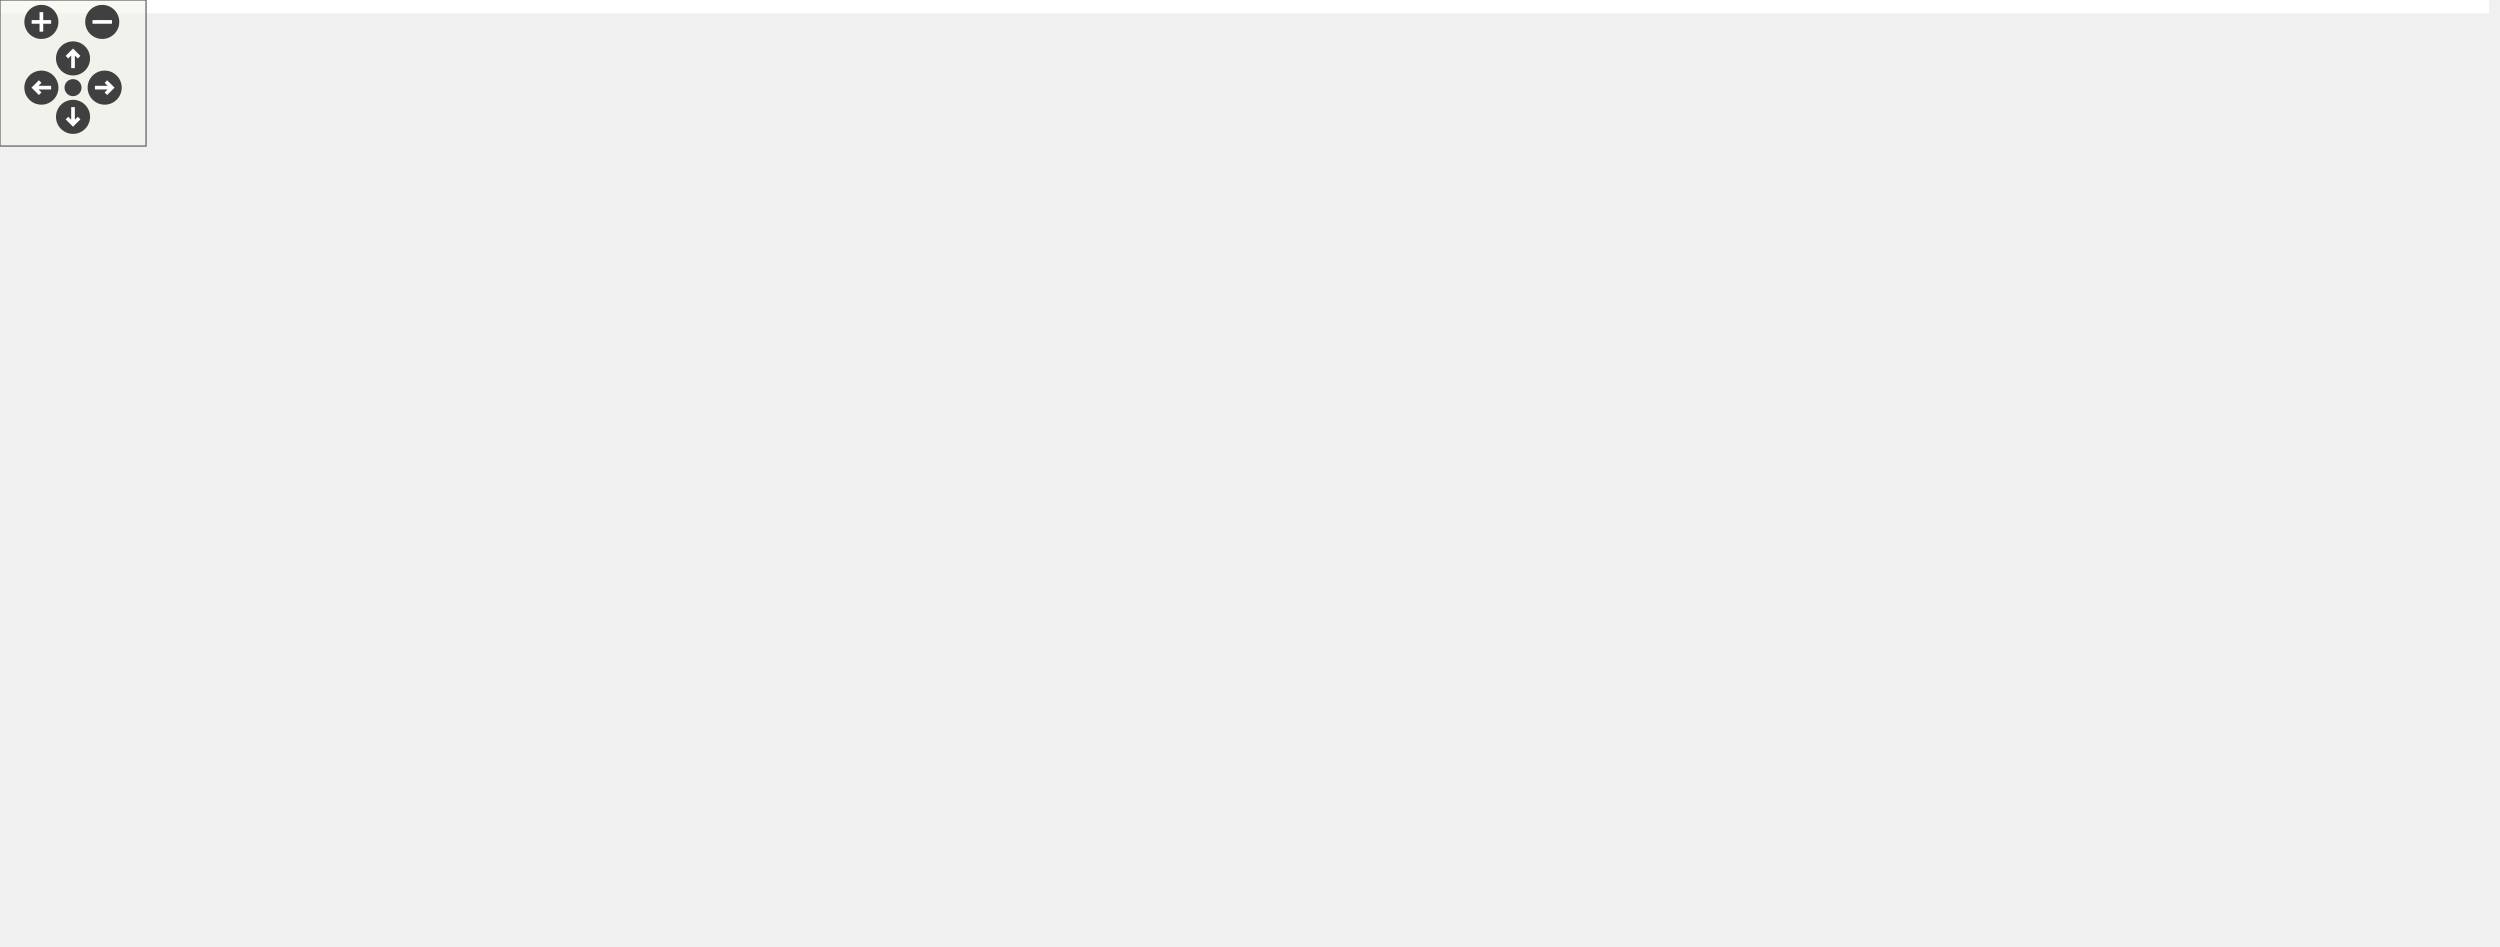
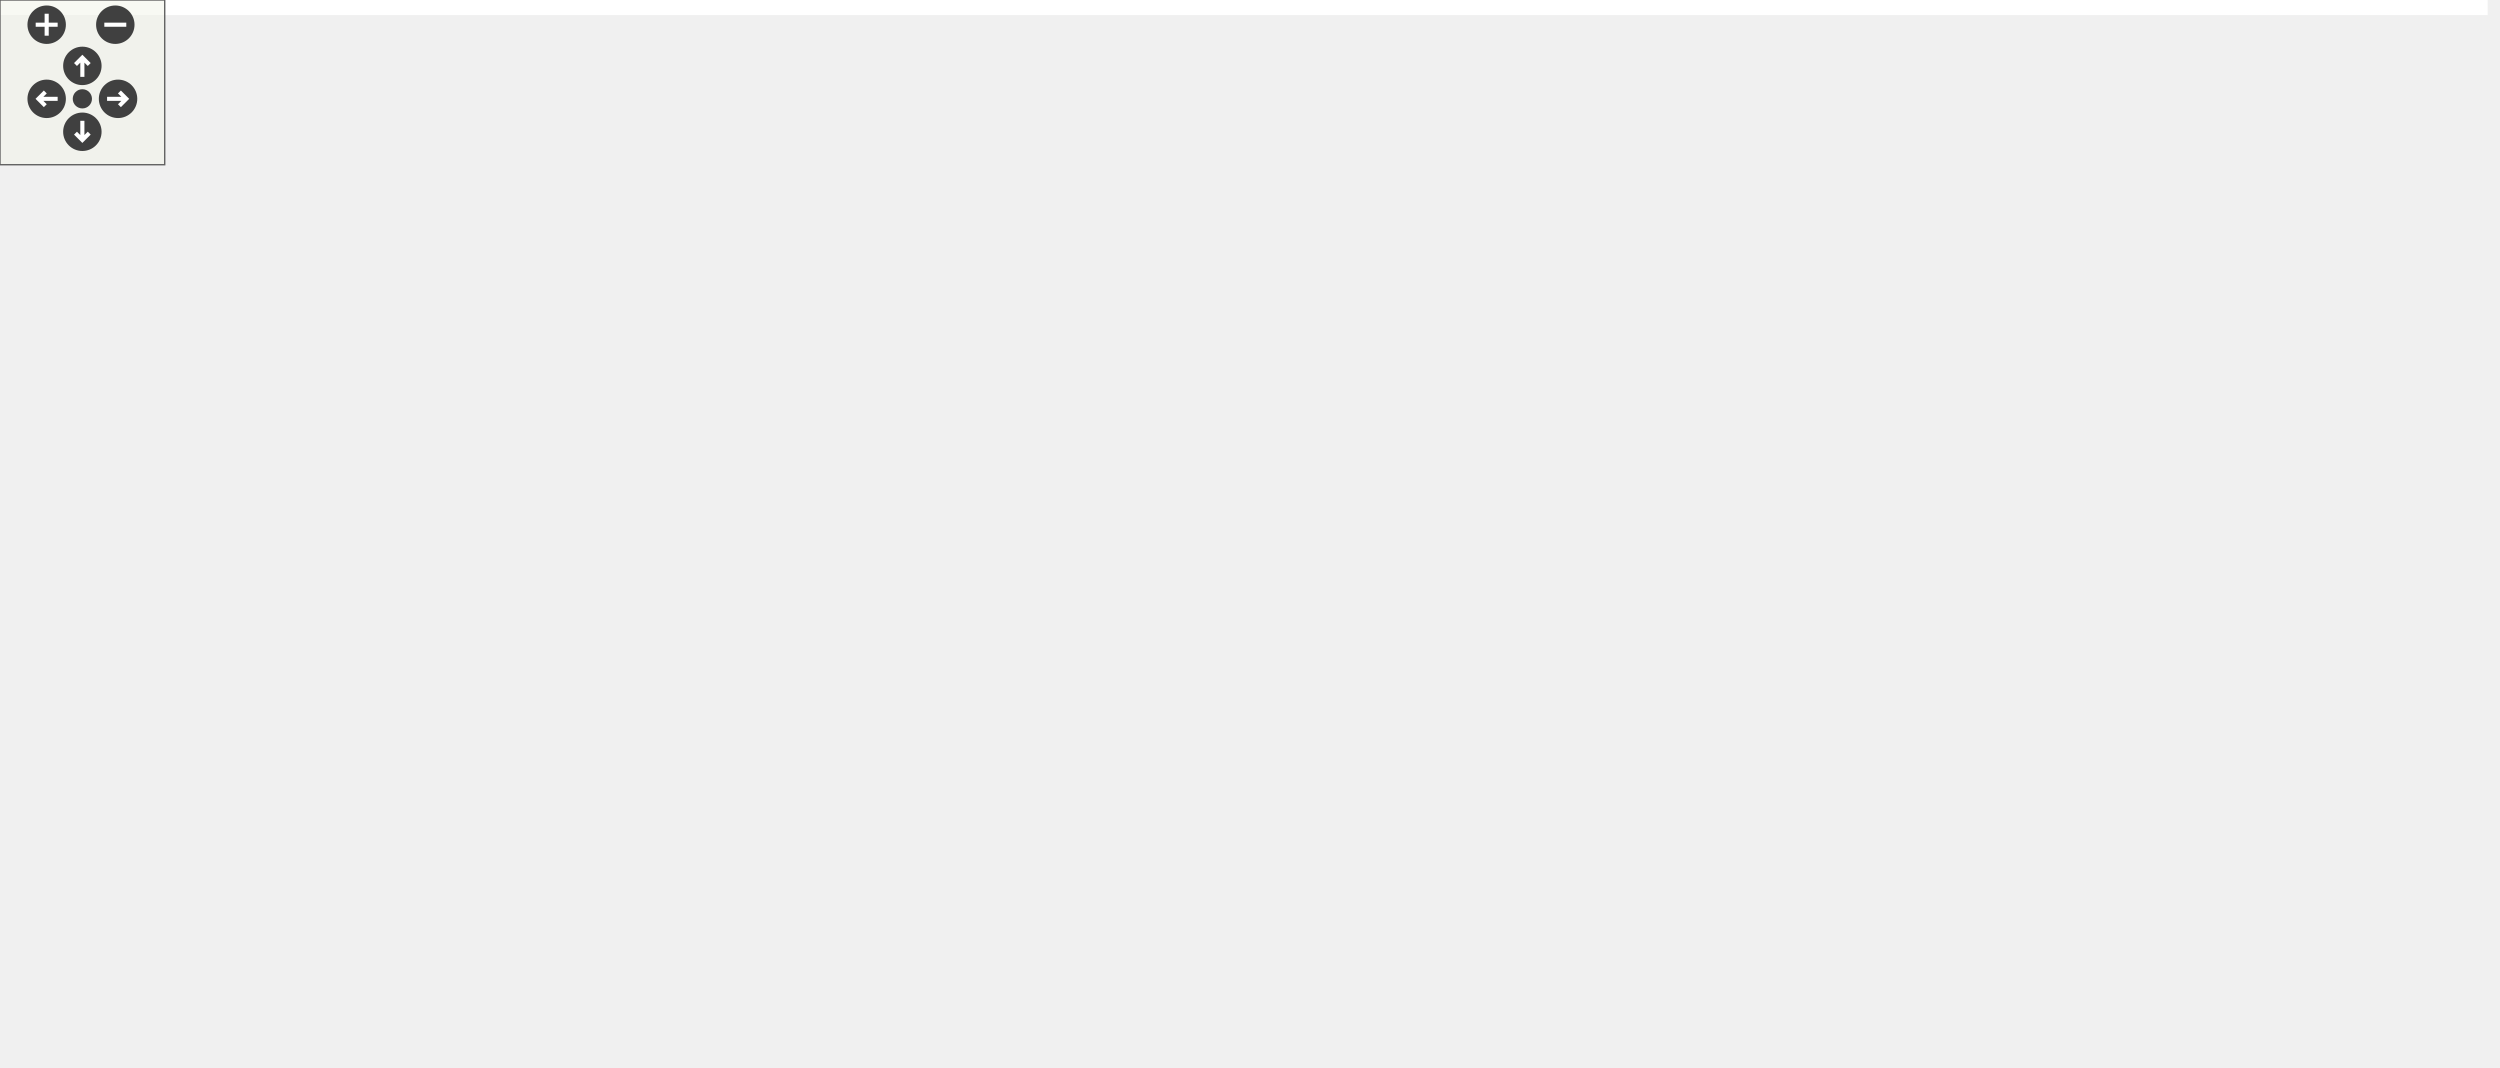
<svg xmlns="http://www.w3.org/2000/svg" xmlns:xlink="http://www.w3.org/1999/xlink" id="main" version="1.1" xml:space="preserve">
  <defs>
    <circle id="rim" cx="0" cy="0" r="7" />
    <circle id="rim2" cx="0" cy="0" r="3.5" />
    <g id="zoomPlus">
      <use xlink:href="#rim" fill="#404040">
        <set attributeName="fill" to="#808080" begin="zoomplus.mouseover" end="zoomplus.mouseout" />
      </use>
      <path d="M-4,0h8M0,-4v8" fill="none" stroke="white" stroke-width="1.5" pointer-events="none" />
    </g>
    <g id="zoomMin">
      <use xlink:href="#rim" fill="#404040">
        <set attributeName="fill" to="#808080" begin="zoomminus.mouseover" end="zoomminus.mouseout" />
      </use>
      <path d="M-4,0h8" fill="none" stroke="white" stroke-width="1.5" pointer-events="none" />
    </g>
    <g id="dirArrow">
      <path fill="none" stroke="white" stroke-width="1.5" d="M0,-3.0v7 M-2.5,-0.5L0,-3.0L2.5,-0.5" />
    </g>
    <g id="resetDef">
      <use xlink:href="#rim2" fill="#404040">
        <set attributeName="fill" to="#808080" begin="reset.mouseover" end="reset.mouseout" />
      </use>
    </g>
  </defs>
  <svg id="graph" class="graph">
    <g id="viewport">
-       <polygon fill="white" stroke="white" points="-4,5 -4,-328 1022,-328 1022,5 -4,5" />
+       <polygon fill="white" stroke="white" points="-4,5 -4,-328 905.634,-328 905.634,5 -4,5" />
      <g id="node1" class="node">
-         <polygon fill="#bfbfbf" stroke="black" points="63.5,-301 63.5,-323 116.5,-323 116.5,-301 63.5,-301" />
-         <text text-anchor="middle" x="90" y="-310" font-family="FreeSans" font-size="10.00">barrier.h</text>
+         <polygon fill="#bfbfbf" stroke="black" points="319.644,-301 319.644,-323 372.644,-323 372.644,-301 319.644,-301" />
+         <text text-anchor="middle" x="346.144" y="-310" font-family="FreeSans" font-size="10.00">barrier.h</text>
      </g>
      <g id="node3" class="node">
        <a xlink:href="barrier_8cpp.html" target="_top" xlink:title="Contains the implementation for the Mezzanine::Threading::Barrier Barrier synchronization object...">
-           <polygon fill="white" stroke="black" points="-0.5,-241 -0.5,-263 62.5,-263 62.5,-241 -0.5,-241" />
-           <text text-anchor="middle" x="31" y="-250" font-family="FreeSans" font-size="10.00">barrier.cpp</text>
+           <polygon fill="white" stroke="black" points="218.644,-241 218.644,-263 281.644,-263 281.644,-241 218.644,-241" />
+           <text text-anchor="middle" x="250.144" y="-250" font-family="FreeSans" font-size="10.00">barrier.cpp</text>
        </a>
      </g>
      <g id="edge2" class="edge">
-         <path fill="none" stroke="midnightblue" d="M71.908,-293.602C62.197,-283.726 50.537,-271.868 42.154,-263.343" />
-         <polygon fill="midnightblue" stroke="midnightblue" points="69.671,-296.319 79.178,-300.995 74.663,-291.411 69.671,-296.319" />
+         <path fill="none" stroke="midnightblue" d="M319.886,-295.589C303.391,-285.279 282.551,-272.254 267.966,-263.138" />
+         <polygon fill="midnightblue" stroke="midnightblue" points="318.202,-298.663 328.537,-300.995 321.912,-292.727 318.202,-298.663" />
      </g>
      <g id="node5" class="node">
        <a xlink:href="dagframescheduler_8h.html" target="_top" xlink:title="This is the file that code using this library should include. It includes all the required components...">
-           <polygon fill="white" stroke="black" points="366,-1 366,-23 478,-23 478,-1 366,-1" />
-           <text text-anchor="middle" x="422" y="-10" font-family="FreeSans" font-size="10.00">dagframescheduler.h</text>
+           <polygon fill="white" stroke="black" points="427.144,-1 427.144,-23 539.144,-23 539.144,-1 427.144,-1" />
+           <text text-anchor="middle" x="483.144" y="-10" font-family="FreeSans" font-size="10.00">dagframescheduler.h</text>
        </a>
      </g>
      <g id="edge4" class="edge">
-         <path fill="none" stroke="midnightblue" d="M90,-290.648C90,-266.652 90,-226.531 90,-192 90,-192 90,-192 90,-132 90,-95.607 99.346,-81.097 129,-60 166.118,-33.592 291.653,-20.768 365.819,-15.36" />
-         <polygon fill="midnightblue" stroke="midnightblue" points="86.5,-290.75 90,-300.75 93.5,-290.75 86.5,-290.75" />
+         <path fill="none" stroke="midnightblue" d="M382.92,-307.956C506.502,-293.878 899.144,-244.98 899.144,-192 899.144,-192 899.144,-192 899.144,-132 899.144,-98.905 905.101,-81.737 880.144,-60 854.917,-38.027 642.618,-21.931 539.253,-15.319" />
+         <polygon fill="midnightblue" stroke="midnightblue" points="382.361,-304.497 372.817,-309.097 383.147,-311.453 382.361,-304.497" />
      </g>
      <g id="node7" class="node">
        <a xlink:href="framescheduler_8h.html" target="_top" xlink:title="This file has the Declarations for the main FrameScheduler class.">
-           <polygon fill="white" stroke="black" points="129,-241 129,-263 223,-263 223,-241 129,-241" />
-           <text text-anchor="middle" x="176" y="-250" font-family="FreeSans" font-size="10.00">framescheduler.h</text>
+           <polygon fill="white" stroke="black" points="299.144,-241 299.144,-263 393.144,-263 393.144,-241 299.144,-241" />
+           <text text-anchor="middle" x="346.144" y="-250" font-family="FreeSans" font-size="10.00">framescheduler.h</text>
        </a>
      </g>
      <g id="edge6" class="edge">
-         <path fill="none" stroke="midnightblue" d="M114.348,-295.013C128.99,-284.798 147.211,-272.085 160.035,-263.138" />
-         <polygon fill="midnightblue" stroke="midnightblue" points="111.972,-292.403 105.774,-300.995 115.978,-298.144 111.972,-292.403" />
-       </g>
-       <g id="edge40" class="edge">
-         <path fill="none" stroke="midnightblue" d="M163.915,-231.753C142.789,-193.445 105.184,-109.747 147,-60 174.404,-27.399 293.792,-16.938 365.95,-13.582" />
-         <polygon fill="midnightblue" stroke="midnightblue" points="161.123,-233.924 169.115,-240.879 167.205,-230.458 161.123,-233.924" />
+         <path fill="none" stroke="midnightblue" d="M346.144,-290.918C346.144,-281.639 346.144,-271.108 346.144,-263.343" />
+         <polygon fill="midnightblue" stroke="midnightblue" points="342.645,-290.995 346.144,-300.995 349.645,-290.995 342.645,-290.995" />
+       </g>
+       <g id="edge42" class="edge">
+         <path fill="none" stroke="midnightblue" d="M303.596,-237.654C202.529,-202.501 -40.172,-111.211 6.144,-60 33.919,-29.29 306.747,-17.32 426.863,-13.512" />
+         <polygon fill="midnightblue" stroke="midnightblue" points="302.611,-241.016 313.206,-240.975 304.898,-234.4 302.611,-241.016" />
      </g>
      <g id="node9" class="node">
        <a xlink:href="workunit_8h.html" target="_top" xlink:title="This file has the definition of the workunit.">
-           <polygon fill="white" stroke="black" points="422.5,-181 422.5,-203 483.5,-203 483.5,-181 422.5,-181" />
-           <text text-anchor="middle" x="453" y="-190" font-family="FreeSans" font-size="10.00">workunit.h</text>
+           <polygon fill="white" stroke="black" points="346.644,-181 346.644,-203 407.644,-203 407.644,-181 346.644,-181" />
+           <text text-anchor="middle" x="377.144" y="-190" font-family="FreeSans" font-size="10.00">workunit.h</text>
        </a>
      </g>
      <g id="edge8" class="edge">
-         <path fill="none" stroke="midnightblue" d="M233.306,-239.587C290.645,-227.167 376.684,-208.531 422.206,-198.67" />
-         <polygon fill="midnightblue" stroke="midnightblue" points="232.336,-236.216 223.303,-241.754 233.818,-243.057 232.336,-236.216" />
-       </g>
-       <g id="node29" class="node">
+         <path fill="none" stroke="midnightblue" d="M356.57,-231.822C361.474,-222.329 367.141,-211.361 371.284,-203.343" />
+         <polygon fill="midnightblue" stroke="midnightblue" points="353.311,-230.504 351.83,-240.995 359.53,-233.717 353.311,-230.504" />
+       </g>
+       <g id="node24" class="node">
        <a xlink:href="framescheduler_8cpp.html" target="_top" xlink:title="This is the core object implementation for this algorithm.">
-           <polygon fill="white" stroke="black" points="156,-61 156,-83 260,-83 260,-61 156,-61" />
-           <text text-anchor="middle" x="208" y="-70" font-family="FreeSans" font-size="10.00">framescheduler.cpp</text>
-         </a>
-       </g>
-       <g id="edge42" class="edge">
-         <path fill="none" stroke="midnightblue" d="M179.796,-230.65C186.627,-192.221 200.769,-112.672 205.999,-83.256" />
-         <polygon fill="midnightblue" stroke="midnightblue" points="176.306,-230.282 178.002,-240.74 183.198,-231.507 176.306,-230.282" />
-       </g>
-       <g id="edge36" class="edge">
-         <path fill="none" stroke="midnightblue" d="M447.243,-170.95C445.09,-162.602 442.746,-152.89 441,-144 432.253,-99.471 425.762,-45.751 423.2,-23.016" />
-         <polygon fill="midnightblue" stroke="midnightblue" points="443.864,-171.86 449.809,-180.629 450.63,-170.066 443.864,-171.86" />
+           <polygon fill="white" stroke="black" points="217.144,-61 217.144,-83 321.144,-83 321.144,-61 217.144,-61" />
+           <text text-anchor="middle" x="269.144" y="-70" font-family="FreeSans" font-size="10.00">framescheduler.cpp</text>
+         </a>
+       </g>
+       <g id="edge44" class="edge">
+         <path fill="none" stroke="midnightblue" d="M334.419,-232.261C322.158,-211.017 302.951,-175.963 290.144,-144 281.815,-123.211 275.199,-97.855 271.753,-83.454" />
+         <polygon fill="midnightblue" stroke="midnightblue" points="331.451,-234.119 339.516,-240.99 337.496,-230.589 331.451,-234.119" />
+       </g>
+       <g id="edge38" class="edge">
+         <path fill="none" stroke="midnightblue" d="M417.095,-179.159C434.244,-171.614 452.889,-160.284 464.144,-144 490.342,-106.098 487.292,-47.359 484.634,-23.081" />
+         <polygon fill="midnightblue" stroke="midnightblue" points="415.71,-175.944 407.778,-182.969 418.359,-182.423 415.71,-175.944" />
      </g>
      <g id="node11" class="node">
        <a xlink:href="asynchronousworkunit_8h.html" target="_top" xlink:title="Contains an interface for a kind of WorkUnit that loads or does other work even when the frame schedu...">
-           <polygon fill="white" stroke="black" points="693.5,-121 693.5,-143 816.5,-143 816.5,-121 693.5,-121" />
-           <text text-anchor="middle" x="755" y="-130" font-family="FreeSans" font-size="10.00">asynchronousworkunit.h</text>
+           <polygon fill="white" stroke="black" points="532.644,-121 532.644,-143 655.644,-143 655.644,-121 532.644,-121" />
+           <text text-anchor="middle" x="594.144" y="-130" font-family="FreeSans" font-size="10.00">asynchronousworkunit.h</text>
        </a>
      </g>
      <g id="edge10" class="edge">
-         <path fill="none" stroke="midnightblue" d="M493.687,-183.917C546.806,-173.363 640.007,-154.846 699.554,-143.016" />
-         <polygon fill="midnightblue" stroke="midnightblue" points="492.746,-180.535 483.619,-185.917 494.11,-187.401 492.746,-180.535" />
+         <path fill="none" stroke="midnightblue" d="M417.73,-180.778C456.717,-169.998 515.272,-153.808 554.083,-143.077" />
+         <polygon fill="midnightblue" stroke="midnightblue" points="416.481,-177.492 407.775,-183.531 418.346,-184.239 416.481,-177.492" />
      </g>
      <g id="node21" class="node">
        <a xlink:href="frameschedulerworkunits_8h.html" target="_top" xlink:title="This defines a number of workunits that are required for doing some tasks that the Framescheduler req...">
-           <polygon fill="white" stroke="black" points="538,-121 538,-143 674,-143 674,-121 538,-121" />
-           <text text-anchor="middle" x="606" y="-130" font-family="FreeSans" font-size="10.00">frameschedulerworkunits.h</text>
+           <polygon fill="white" stroke="black" points="107.144,-121 107.144,-143 243.144,-143 243.144,-121 107.144,-121" />
+           <text text-anchor="middle" x="175.144" y="-130" font-family="FreeSans" font-size="10.00">frameschedulerworkunits.h</text>
        </a>
      </g>
      <g id="edge22" class="edge">
-         <path fill="none" stroke="midnightblue" d="M490.565,-177.269C517.541,-166.69 553.322,-152.658 577.857,-143.037" />
-         <polygon fill="midnightblue" stroke="midnightblue" points="489.094,-174.086 481.063,-180.995 491.65,-180.603 489.094,-174.086" />
-       </g>
-       <g id="node26" class="node">
+         <path fill="none" stroke="midnightblue" d="M336.694,-179.985C300.394,-169.203 247.554,-153.508 212.301,-143.037" />
+         <polygon fill="midnightblue" stroke="midnightblue" points="335.882,-183.395 346.465,-182.887 337.876,-176.685 335.882,-183.395" />
+       </g>
+       <g id="node28" class="node">
        <a xlink:href="monopoly_8h.html" target="_top" xlink:title="Contains an interface for a kind of WorkUnit that consumes time on multiple thread.">
-           <polygon fill="white" stroke="black" points="304,-121 304,-143 372,-143 372,-121 304,-121" />
-           <text text-anchor="middle" x="338" y="-130" font-family="FreeSans" font-size="10.00">monopoly.h</text>
-         </a>
-       </g>
-       <g id="edge28" class="edge">
-         <path fill="none" stroke="midnightblue" d="M422.909,-176.3C402.944,-165.884 377.225,-152.465 359.349,-143.138" />
-         <polygon fill="midnightblue" stroke="midnightblue" points="421.422,-179.472 431.907,-180.995 424.66,-173.266 421.422,-179.472" />
-       </g>
-       <g id="node34" class="node">
+           <polygon fill="white" stroke="black" points="387.144,-121 387.144,-143 455.144,-143 455.144,-121 387.144,-121" />
+           <text text-anchor="middle" x="421.144" y="-130" font-family="FreeSans" font-size="10.00">monopoly.h</text>
+         </a>
+       </g>
+       <g id="edge30" class="edge">
+         <path fill="none" stroke="midnightblue" d="M391.286,-172.717C398.393,-163.025 406.76,-151.615 412.826,-143.343" />
+         <polygon fill="midnightblue" stroke="midnightblue" points="388.306,-170.861 385.215,-180.995 393.951,-175.001 388.306,-170.861" />
+       </g>
+       <g id="node35" class="node">
        <a xlink:href="workunit_8cpp.html" target="_top" xlink:title="This file has the implementation of the Mezzanine::Threading::DefaultWorkUnit.">
-           <polygon fill="white" stroke="black" points="449.5,-121 449.5,-143 520.5,-143 520.5,-121 449.5,-121" />
-           <text text-anchor="middle" x="485" y="-130" font-family="FreeSans" font-size="10.00">workunit.cpp</text>
-         </a>
-       </g>
-       <g id="edge38" class="edge">
-         <path fill="none" stroke="midnightblue" d="M463.602,-172.121C468.701,-162.56 474.629,-151.446 478.95,-143.343" />
-         <polygon fill="midnightblue" stroke="midnightblue" points="460.487,-170.524 458.869,-180.995 466.663,-173.819 460.487,-170.524" />
+           <polygon fill="white" stroke="black" points="298.644,-121 298.644,-143 369.644,-143 369.644,-121 298.644,-121" />
+           <text text-anchor="middle" x="334.144" y="-130" font-family="FreeSans" font-size="10.00">workunit.cpp</text>
+         </a>
+       </g>
+       <g id="edge40" class="edge">
+         <path fill="none" stroke="midnightblue" d="M363.325,-172.717C356.379,-163.025 348.202,-151.615 342.274,-143.343" />
+         <polygon fill="midnightblue" stroke="midnightblue" points="360.588,-174.906 369.258,-180.995 366.277,-170.828 360.588,-174.906" />
      </g>
      <g id="edge20" class="edge">
-         <path fill="none" stroke="midnightblue" d="M729.436,-115.407C697.11,-94.448 645.343,-60.97 643,-60 589.313,-37.768 523.837,-25.199 478.147,-18.55" />
-         <polygon fill="midnightblue" stroke="midnightblue" points="727.686,-118.444 737.981,-120.949 731.495,-112.571 727.686,-118.444" />
+         <path fill="none" stroke="midnightblue" d="M572.528,-114.301C562.322,-105.571 550.203,-94.649 540.144,-84 521.096,-63.833 501.609,-37.819 491.079,-23.222" />
+         <polygon fill="midnightblue" stroke="midnightblue" points="570.324,-117.02 580.227,-120.785 574.833,-111.666 570.324,-117.02" />
      </g>
      <g id="node13" class="node">
        <a xlink:href="asynchronousfileloadingworkunit_8h.html" target="_top" xlink:title="The declaration of the AsynchronousFileLoadWorkUnit a workunit that loads a listing of files asynchro...">
-           <polygon fill="white" stroke="black" points="842,-61 842,-83 1012,-83 1012,-61 842,-61" />
-           <text text-anchor="middle" x="927" y="-70" font-family="FreeSans" font-size="10.00">asynchronousfileloadingworkunit.h</text>
+           <polygon fill="white" stroke="black" points="701.144,-61 701.144,-83 871.144,-83 871.144,-61 701.144,-61" />
+           <text text-anchor="middle" x="786.144" y="-70" font-family="FreeSans" font-size="10.00">asynchronousfileloadingworkunit.h</text>
        </a>
      </g>
      <g id="edge12" class="edge">
-         <path fill="none" stroke="midnightblue" d="M796.038,-117.684C826.495,-107.06 867.418,-92.785 895.362,-83.037" />
-         <polygon fill="midnightblue" stroke="midnightblue" points="794.837,-114.397 786.547,-120.995 797.142,-121.006 794.837,-114.397" />
+         <path fill="none" stroke="midnightblue" d="M639.074,-117.959C673.16,-107.308 719.364,-92.869 750.827,-83.037" />
+         <polygon fill="midnightblue" stroke="midnightblue" points="637.861,-114.672 629.36,-120.995 639.949,-121.353 637.861,-114.672" />
      </g>
      <g id="node18" class="node">
        <a xlink:href="asynchronousworkunit_8cpp.html" target="_top" xlink:title="Contains very little actually.">
-           <polygon fill="white" stroke="black" points="690,-61 690,-83 824,-83 824,-61 690,-61" />
-           <text text-anchor="middle" x="757" y="-70" font-family="FreeSans" font-size="10.00">asynchronousworkunit.cpp</text>
+           <polygon fill="white" stroke="black" points="549.144,-61 549.144,-83 683.144,-83 683.144,-61 549.144,-61" />
+           <text text-anchor="middle" x="616.144" y="-70" font-family="FreeSans" font-size="10.00">asynchronousworkunit.cpp</text>
        </a>
      </g>
      <g id="edge18" class="edge">
-         <path fill="none" stroke="midnightblue" d="M755.703,-110.918C756.012,-101.639 756.363,-91.108 756.622,-83.343" />
-         <polygon fill="midnightblue" stroke="midnightblue" points="752.202,-110.884 755.367,-120.995 759.198,-111.117 752.202,-110.884" />
+         <path fill="none" stroke="midnightblue" d="M601.653,-111.522C605.108,-102.098 609.076,-91.277 611.985,-83.343" />
+         <polygon fill="midnightblue" stroke="midnightblue" points="598.336,-110.401 598.18,-120.995 604.908,-112.811 598.336,-110.401" />
      </g>
      <g id="edge16" class="edge">
-         <path fill="none" stroke="midnightblue" d="M831.989,-59.885C699.021,-43.677 555.437,-27.169 478.198,-18.37" />
-         <polygon fill="midnightblue" stroke="midnightblue" points="831.6,-63.364 841.951,-61.101 832.449,-56.415 831.6,-63.364" />
+         <path fill="none" stroke="midnightblue" d="M720.711,-59.043C666.482,-48.304 590.238,-33.207 538.879,-23.037" />
+         <polygon fill="midnightblue" stroke="midnightblue" points="720.08,-62.486 730.57,-60.995 721.44,-55.619 720.08,-62.486" />
      </g>
      <g id="node15" class="node">
        <a xlink:href="asynchronousfileloadingworkunit_8cpp.html" target="_top" xlink:title="The implemtation of the AsynchronousFileLoadWorkUnit a workunit that loads a listing of files asynchr...">
-           <polygon fill="white" stroke="black" points="837,-1 837,-23 1017,-23 1017,-1 837,-1" />
-           <text text-anchor="middle" x="927" y="-10" font-family="FreeSans" font-size="10.00">asynchronousfileloadingworkunit.cpp</text>
+           <polygon fill="white" stroke="black" points="696.144,-1 696.144,-23 876.144,-23 876.144,-1 696.144,-1" />
+           <text text-anchor="middle" x="786.144" y="-10" font-family="FreeSans" font-size="10.00">asynchronousfileloadingworkunit.cpp</text>
        </a>
      </g>
      <g id="edge14" class="edge">
-         <path fill="none" stroke="midnightblue" d="M927,-50.918C927,-41.639 927,-31.108 927,-23.343" />
-         <polygon fill="midnightblue" stroke="midnightblue" points="923.5,-50.995 927,-60.995 930.5,-50.995 923.5,-50.995" />
+         <path fill="none" stroke="midnightblue" d="M786.144,-50.918C786.144,-41.639 786.144,-31.108 786.144,-23.343" />
+         <polygon fill="midnightblue" stroke="midnightblue" points="782.645,-50.995 786.144,-60.995 789.645,-50.995 782.645,-50.995" />
      </g>
      <g id="edge24" class="edge">
-         <path fill="none" stroke="midnightblue" d="M549.777,-117.953C526.443,-110.366 499.979,-99.336 479,-84 455.962,-67.158 437.273,-38.667 428.115,-23.052" />
-         <polygon fill="midnightblue" stroke="midnightblue" points="548.972,-121.368 559.56,-120.997 551.051,-114.684 548.972,-121.368" />
-       </g>
-       <g id="node24" class="node">
+         <path fill="none" stroke="midnightblue" d="M179.163,-111.163C183.463,-94.693 191.977,-72.468 208.144,-60 241.534,-34.251 356.577,-21.33 426.852,-15.694" />
+         <polygon fill="midnightblue" stroke="midnightblue" points="175.732,-110.466 176.907,-120.995 182.555,-112.031 175.732,-110.466" />
+       </g>
+       <g id="edge26" class="edge">
+         <path fill="none" stroke="midnightblue" d="M200.856,-115.589C217.008,-105.279 237.413,-92.254 251.694,-83.138" />
+         <polygon fill="midnightblue" stroke="midnightblue" points="198.932,-112.664 192.386,-120.995 202.698,-118.565 198.932,-112.664" />
+       </g>
+       <g id="node26" class="node">
        <a xlink:href="frameschedulerworkunits_8cpp.html" target="_top" xlink:title="The implementation of any workunits the framescheduler needs to work correctly.">
-           <polygon fill="white" stroke="black" points="488,-61 488,-83 634,-83 634,-61 488,-61" />
-           <text text-anchor="middle" x="561" y="-70" font-family="FreeSans" font-size="10.00">frameschedulerworkunits.cpp</text>
-         </a>
-       </g>
-       <g id="edge26" class="edge">
-         <path fill="none" stroke="midnightblue" d="M591.537,-112.717C584.269,-103.025 575.711,-91.615 569.507,-83.343" />
-         <polygon fill="midnightblue" stroke="midnightblue" points="588.946,-115.095 597.746,-120.995 594.546,-110.895 588.946,-115.095" />
-       </g>
-       <g id="edge30" class="edge">
-         <path fill="none" stroke="midnightblue" d="M351.686,-112.449C369.499,-87.002 400.029,-43.387 414.267,-23.047" />
-         <polygon fill="midnightblue" stroke="midnightblue" points="348.619,-110.726 345.752,-120.926 354.354,-114.741 348.619,-110.726" />
+           <polygon fill="white" stroke="black" points="15.145,-61 15.145,-83 161.144,-83 161.144,-61 15.145,-61" />
+           <text text-anchor="middle" x="88.144" y="-70" font-family="FreeSans" font-size="10.00">frameschedulerworkunits.cpp</text>
+         </a>
+       </g>
+       <g id="edge28" class="edge">
+         <path fill="none" stroke="midnightblue" d="M150.932,-115.302C136.049,-105.038 117.39,-92.17 104.295,-83.138" />
+         <polygon fill="midnightblue" stroke="midnightblue" points="148.968,-118.199 159.187,-120.995 152.942,-112.436 148.968,-118.199" />
      </g>
      <g id="edge32" class="edge">
-         <path fill="none" stroke="midnightblue" d="M304.899,-116.723C282.206,-106.249 252.615,-92.592 232.133,-83.138" />
-         <polygon fill="midnightblue" stroke="midnightblue" points="303.61,-119.982 314.156,-120.995 306.543,-113.627 303.61,-119.982" />
-       </g>
-       <g id="node31" class="node">
+         <path fill="none" stroke="midnightblue" d="M431.594,-111.775C444.788,-86.239 467.02,-43.209 477.437,-23.047" />
+         <polygon fill="midnightblue" stroke="midnightblue" points="428.347,-110.435 426.866,-120.926 434.566,-113.648 428.347,-110.435" />
+       </g>
+       <g id="edge34" class="edge">
+         <path fill="none" stroke="midnightblue" d="M383.825,-117.269C357.026,-106.69 321.478,-92.658 297.104,-83.037" />
+         <polygon fill="midnightblue" stroke="midnightblue" points="382.679,-120.579 393.265,-120.995 385.249,-114.068 382.679,-120.579" />
+       </g>
+       <g id="node32" class="node">
        <a xlink:href="monopoly_8cpp.html" target="_top" xlink:title="Contains the minimal implementation for the monopoly base class.">
-           <polygon fill="white" stroke="black" points="277.5,-61 277.5,-83 356.5,-83 356.5,-61 277.5,-61" />
-           <text text-anchor="middle" x="317" y="-70" font-family="FreeSans" font-size="10.00">monopoly.cpp</text>
-         </a>
-       </g>
-       <g id="edge34" class="edge">
-         <path fill="none" stroke="midnightblue" d="M330.833,-111.522C327.534,-102.098 323.747,-91.277 320.97,-83.343" />
-         <polygon fill="midnightblue" stroke="midnightblue" points="327.541,-112.713 334.148,-120.995 334.148,-110.4 327.541,-112.713" />
+           <polygon fill="white" stroke="black" points="338.644,-61 338.644,-83 417.644,-83 417.644,-61 338.644,-61" />
+           <text text-anchor="middle" x="378.144" y="-70" font-family="FreeSans" font-size="10.00">monopoly.cpp</text>
+         </a>
+       </g>
+       <g id="edge36" class="edge">
+         <path fill="none" stroke="midnightblue" d="M407.325,-112.717C400.379,-103.025 392.202,-91.615 386.274,-83.343" />
+         <polygon fill="midnightblue" stroke="midnightblue" points="404.588,-114.906 413.258,-120.995 410.277,-110.828 404.588,-114.906" />
      </g>
    </g>
  </svg>
  <g id="navigator" transform="translate(0 0)" fill="#404254">
    <rect fill="#f2f5e9" fill-opacity="0.5" stroke="#606060" stroke-width=".5" x="0" y="0" width="60" height="60" />
    <use id="zoomplus" xlink:href="#zoomPlus" x="17" y="9" />
    <use id="zoomminus" xlink:href="#zoomMin" x="42" y="9" />
    <use id="reset" xlink:href="#resetDef" x="30" y="36" />
    <g id="arrowUp" xlink:href="#dirArrow" transform="translate(30 24)">
      <use xlink:href="#rim" fill="#404040">
        <set attributeName="fill" to="#808080" begin="arrowUp.mouseover" end="arrowUp.mouseout" />
      </use>
      <path fill="none" stroke="white" stroke-width="1.5" d="M0,-3.0v7 M-2.5,-0.5L0,-3.0L2.5,-0.5" />
    </g>
    <g id="arrowRight" xlink:href="#dirArrow" transform="rotate(90) translate(36 -43)">
      <use xlink:href="#rim" fill="#404040">
        <set attributeName="fill" to="#808080" begin="arrowRight.mouseover" end="arrowRight.mouseout" />
      </use>
      <path fill="none" stroke="white" stroke-width="1.5" d="M0,-3.0v7 M-2.5,-0.5L0,-3.0L2.5,-0.5" />
    </g>
    <g id="arrowDown" xlink:href="#dirArrow" transform="rotate(180) translate(-30 -48)">
      <use xlink:href="#rim" fill="#404040">
        <set attributeName="fill" to="#808080" begin="arrowDown.mouseover" end="arrowDown.mouseout" />
      </use>
      <path fill="none" stroke="white" stroke-width="1.5" d="M0,-3.0v7 M-2.5,-0.5L0,-3.0L2.5,-0.5" />
    </g>
    <g id="arrowLeft" xlink:href="#dirArrow" transform="rotate(270) translate(-36 17)">
      <use xlink:href="#rim" fill="#404040">
        <set attributeName="fill" to="#808080" begin="arrowLeft.mouseover" end="arrowLeft.mouseout" />
      </use>
      <path fill="none" stroke="white" stroke-width="1.5" d="M0,-3.0v7 M-2.5,-0.5L0,-3.0L2.5,-0.5" />
    </g>
  </g>
</svg>
